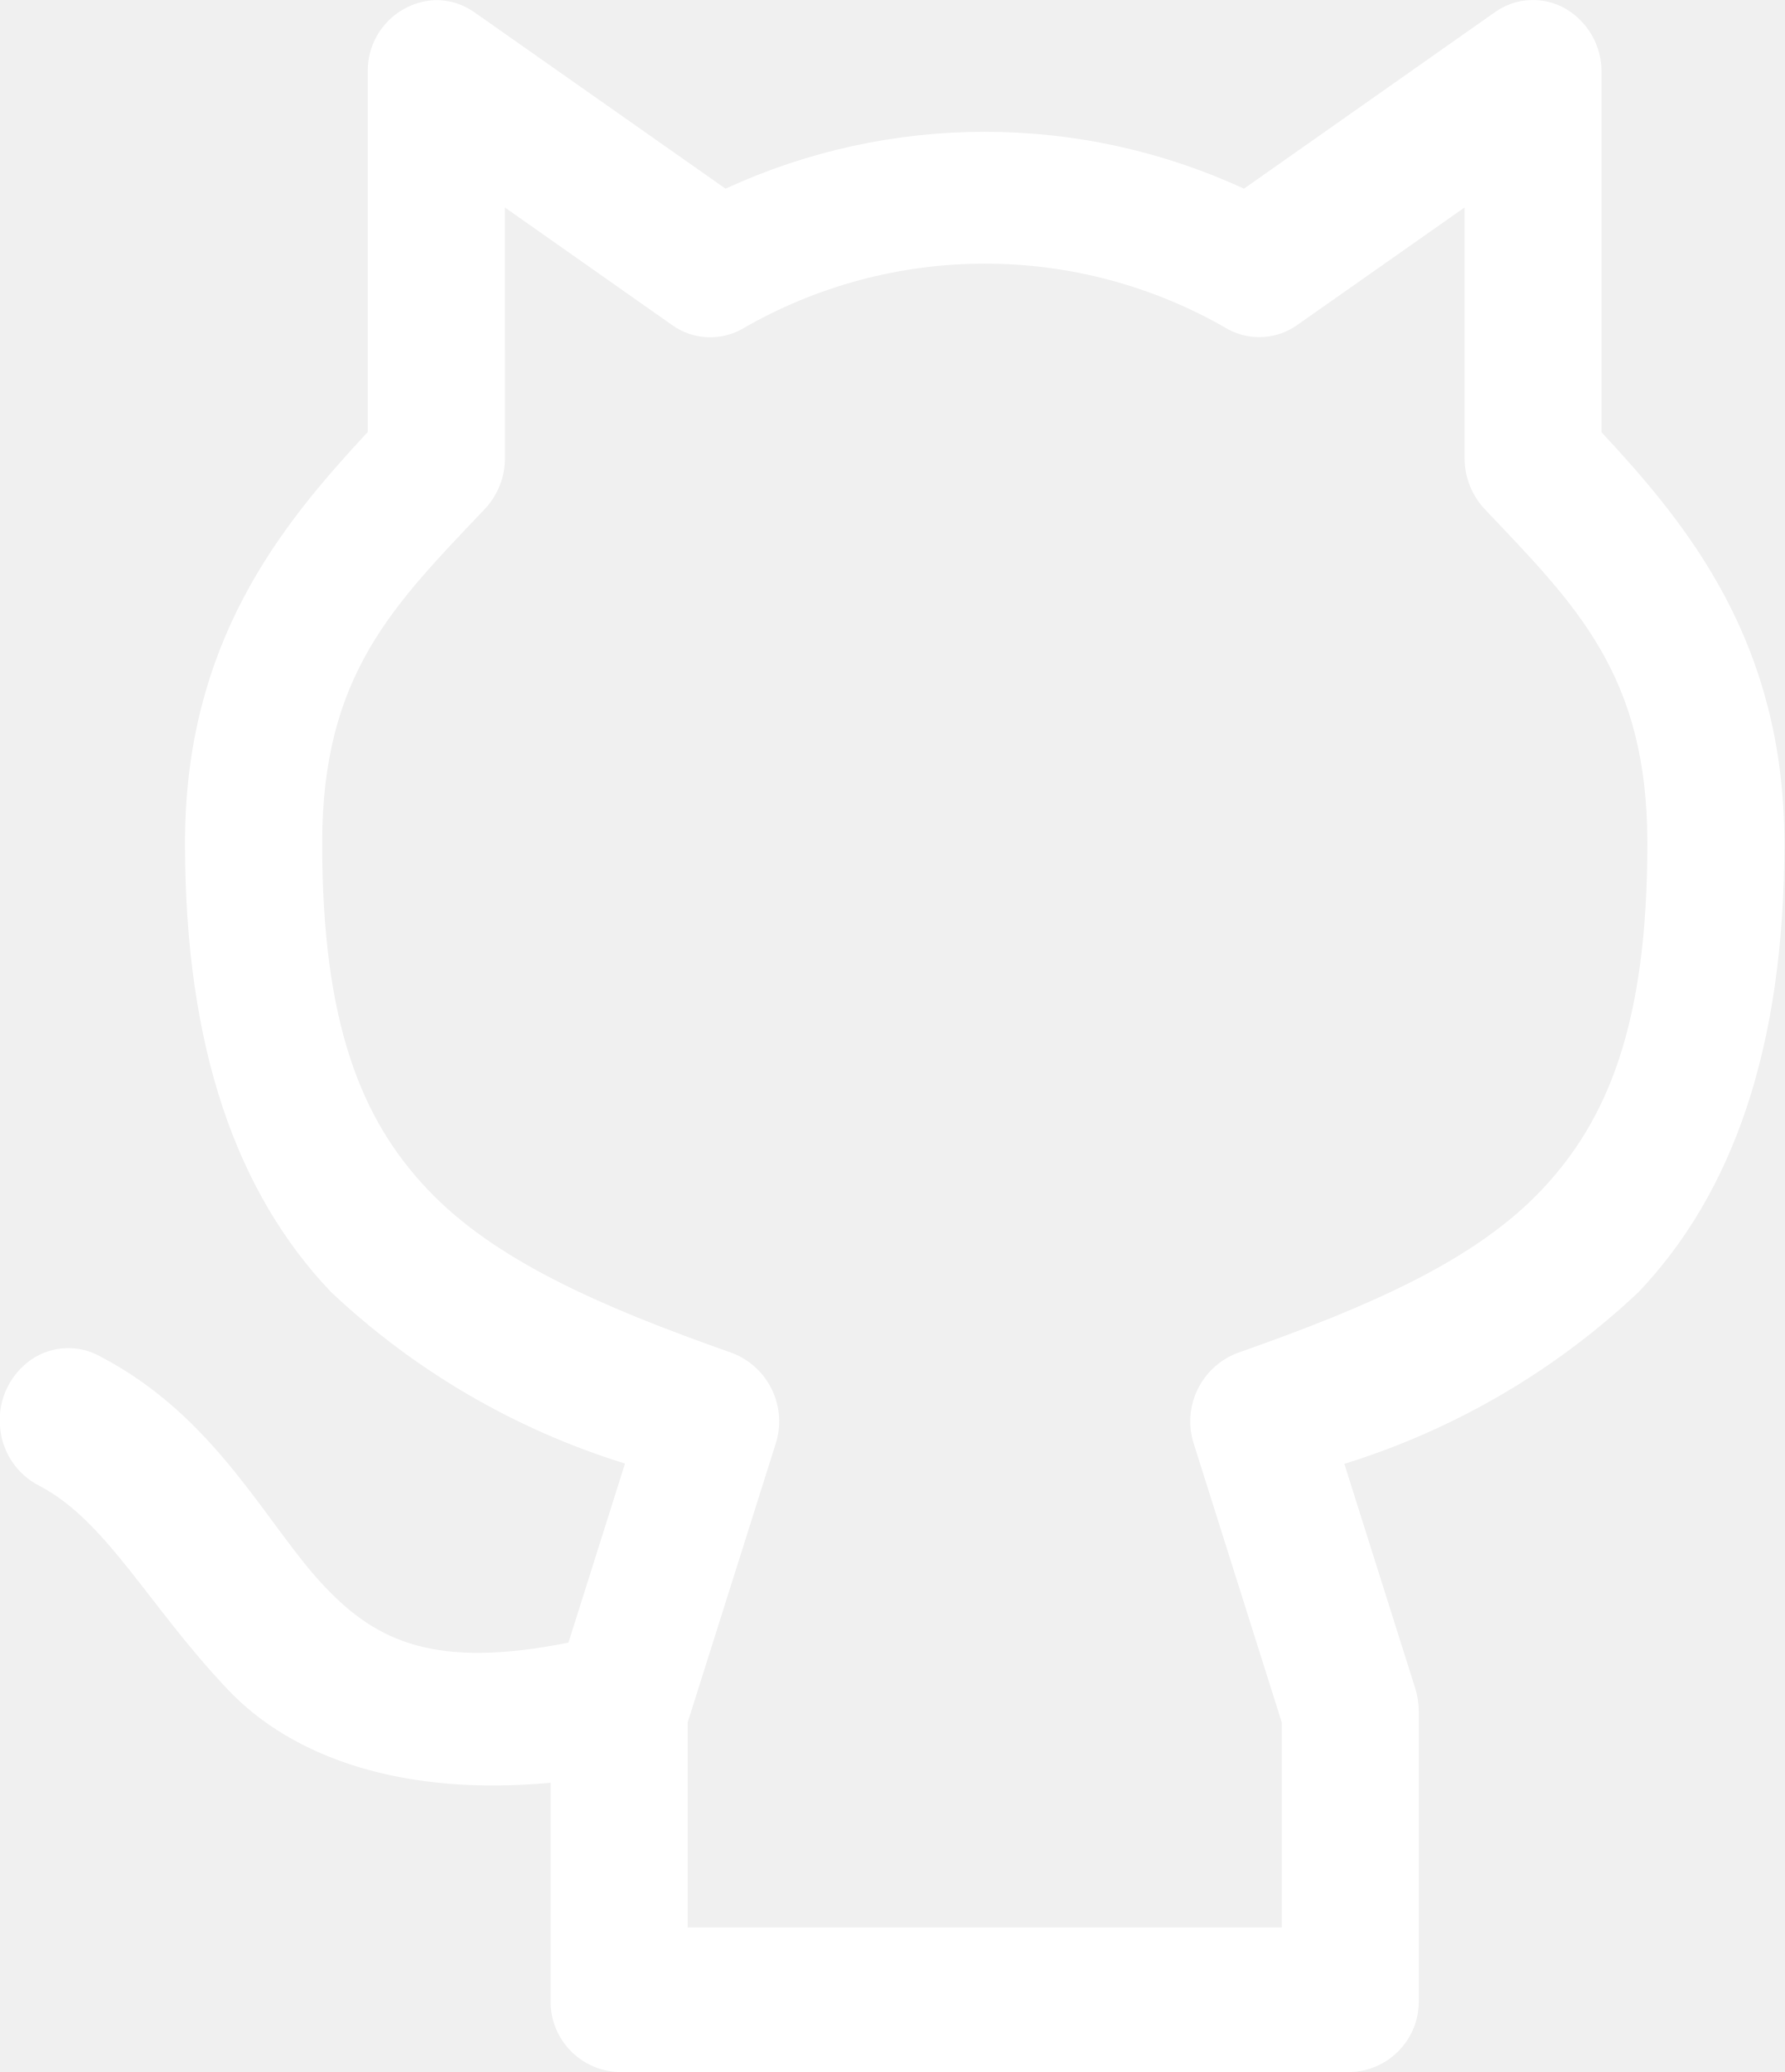
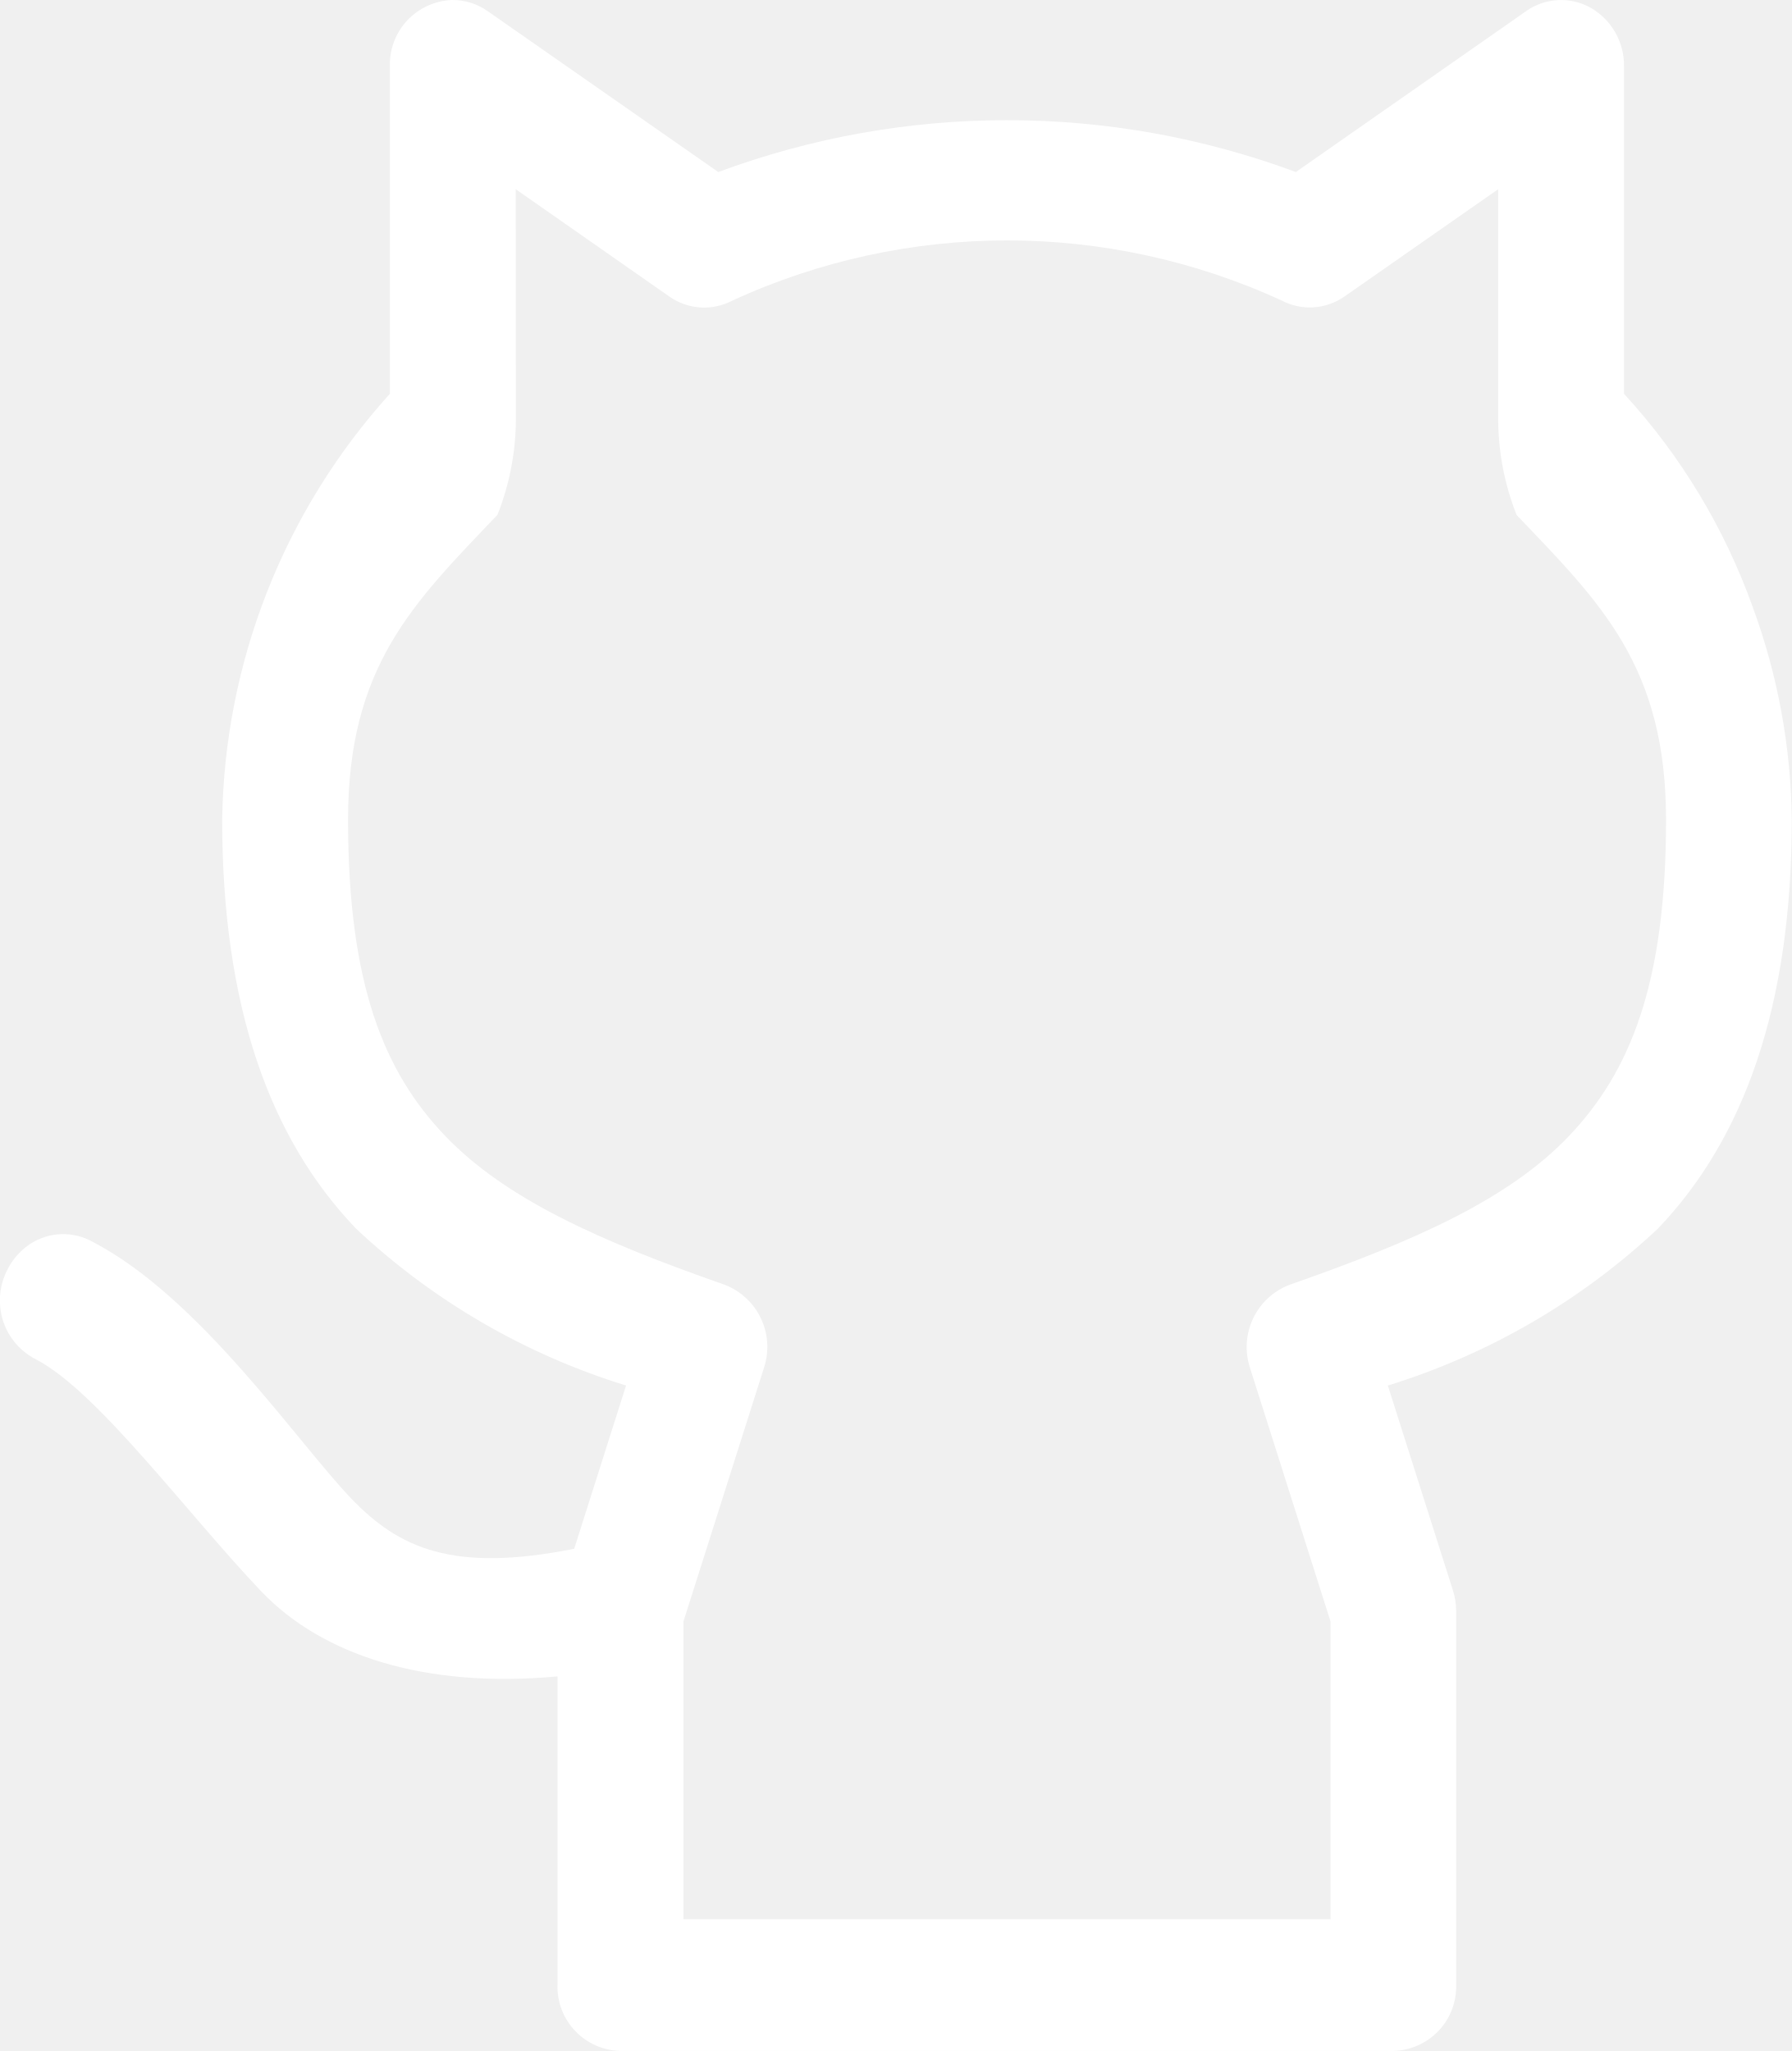
- <svg xmlns="http://www.w3.org/2000/svg" width="36.569" height="42.455" viewBox="0 0 36.569 42.455">
-   <path id="github" d="M10.149,1.251A1.446,1.446,0,0,0,8.763,2.732V10.1c-1.778,1.911-3.746,4.308-3.746,8.423,0,4.2,1.062,7.168,2.986,9.193a15.44,15.44,0,0,0,6.031,3.521l-1.159,3.669c-2.718.543-3.917-.012-4.99-1.141C6.7,32.522,5.68,30.3,3.3,29.053a1.343,1.343,0,0,0-1.432.053,1.507,1.507,0,0,0-.643,1.351A1.481,1.481,0,0,0,2.046,31.7c1.371.723,2.223,2.454,3.849,4.168,1.347,1.422,3.634,2.188,6.614,1.909v4.447a1.444,1.444,0,0,0,1.4,1.481H28.9a1.444,1.444,0,0,0,1.4-1.481V36.3a1.554,1.554,0,0,0-.075-.466l-1.45-4.591a15.464,15.464,0,0,0,6.031-3.521c1.924-2.026,2.986-5,2.986-9.193,0-4.115-1.969-6.512-3.746-8.423V2.732a1.494,1.494,0,0,0-.741-1.307,1.344,1.344,0,0,0-1.443.073L26.718,5.115a12.688,12.688,0,0,0-10.624,0L10.947,1.5A1.353,1.353,0,0,0,10.149,1.251ZM11.572,5.5l3.435,2.415A1.343,1.343,0,0,0,16.416,8,9.911,9.911,0,0,1,26.4,8,1.343,1.343,0,0,0,27.8,7.915L31.239,5.5v5.13a1.523,1.523,0,0,0,.41,1.048c1.873,1.975,3.336,3.394,3.336,6.85,0,3.7-.811,5.667-2.165,7.1S29.347,28,26.583,28.972a1.5,1.5,0,0,0-.89,1.87l1.8,5.7v4.2H15.318v-4.2l1.8-5.7a1.5,1.5,0,0,0-.888-1.87c-2.765-.971-4.881-1.919-6.237-3.347s-2.165-3.394-2.165-7.1c0-3.455,1.463-4.875,3.336-6.85a1.523,1.523,0,0,0,.41-1.048Z" transform="translate(-1.226 -1.249)" fill="#fff" />
+ <svg xmlns="http://www.w3.org/2000/svg" width="38.819" height="44.445" viewBox="0 0 38.819 44.445">
+   <path id="github" d="M7.793,8a1.407,1.407,0,0,0-.967.44,1.39,1.39,0,0,0-.378.988v7.105a14.062,14.062,0,0,0-3.634,9.226c0,4.05,1.03,6.913,2.9,8.865a15,15,0,0,0,5.851,3.4l-1.124,3.538c-2.637.524-3.8-.011-4.841-1.1-1.15-1.2-3.27-4.341-5.579-5.544a1.309,1.309,0,0,0-.7-.174,1.312,1.312,0,0,0-.687.225,1.456,1.456,0,0,0-.486.569A1.445,1.445,0,0,0-2,36.269a1.424,1.424,0,0,0,.236.706,1.434,1.434,0,0,0,.561.492c1.33.7,3.287,3.366,4.865,5.019,1.307,1.371,3.526,2.11,6.417,1.841v6.689a1.387,1.387,0,0,0,.382.993,1.4,1.4,0,0,0,.976.435H28.192a1.405,1.405,0,0,0,.976-.435,1.386,1.386,0,0,0,.382-.993V42.9a1.5,1.5,0,0,0-.073-.449l-1.407-4.427a15.022,15.022,0,0,0,5.852-3.4c1.867-1.954,2.9-4.822,2.9-8.865a13.766,13.766,0,0,0-.842-4.594,13.594,13.594,0,0,0-2.793-4.632V9.43a1.438,1.438,0,0,0-.719-1.26,1.31,1.31,0,0,0-1.4.07l-4.991,3.488a17.978,17.978,0,0,0-12.514,0L8.567,8.242A1.318,1.318,0,0,0,7.793,8Zm1.381,4.1,3.333,2.329a1.31,1.31,0,0,0,1.367.082,14.24,14.24,0,0,1,11.893,0,1.311,1.311,0,0,0,1.358-.082L30.461,12.1v4.947a5.682,5.682,0,0,0,.4,2.114c1.817,1.9,3.237,3.273,3.237,6.606,0,3.568-.787,5.465-2.1,6.847s-3.37,2.288-6.051,3.225a1.444,1.444,0,0,0-.864,1.8l1.746,5.5v6.451H12.808V43.137l1.746-5.5a1.444,1.444,0,0,0-.862-1.8C11.01,34.9,8.957,33.987,7.641,32.61s-2.1-3.273-2.1-6.847c0-3.332,1.419-4.7,3.237-6.606a5.683,5.683,0,0,0,.4-2.114Z" transform="translate(2 -8)" fill="#fff" />
</svg>
